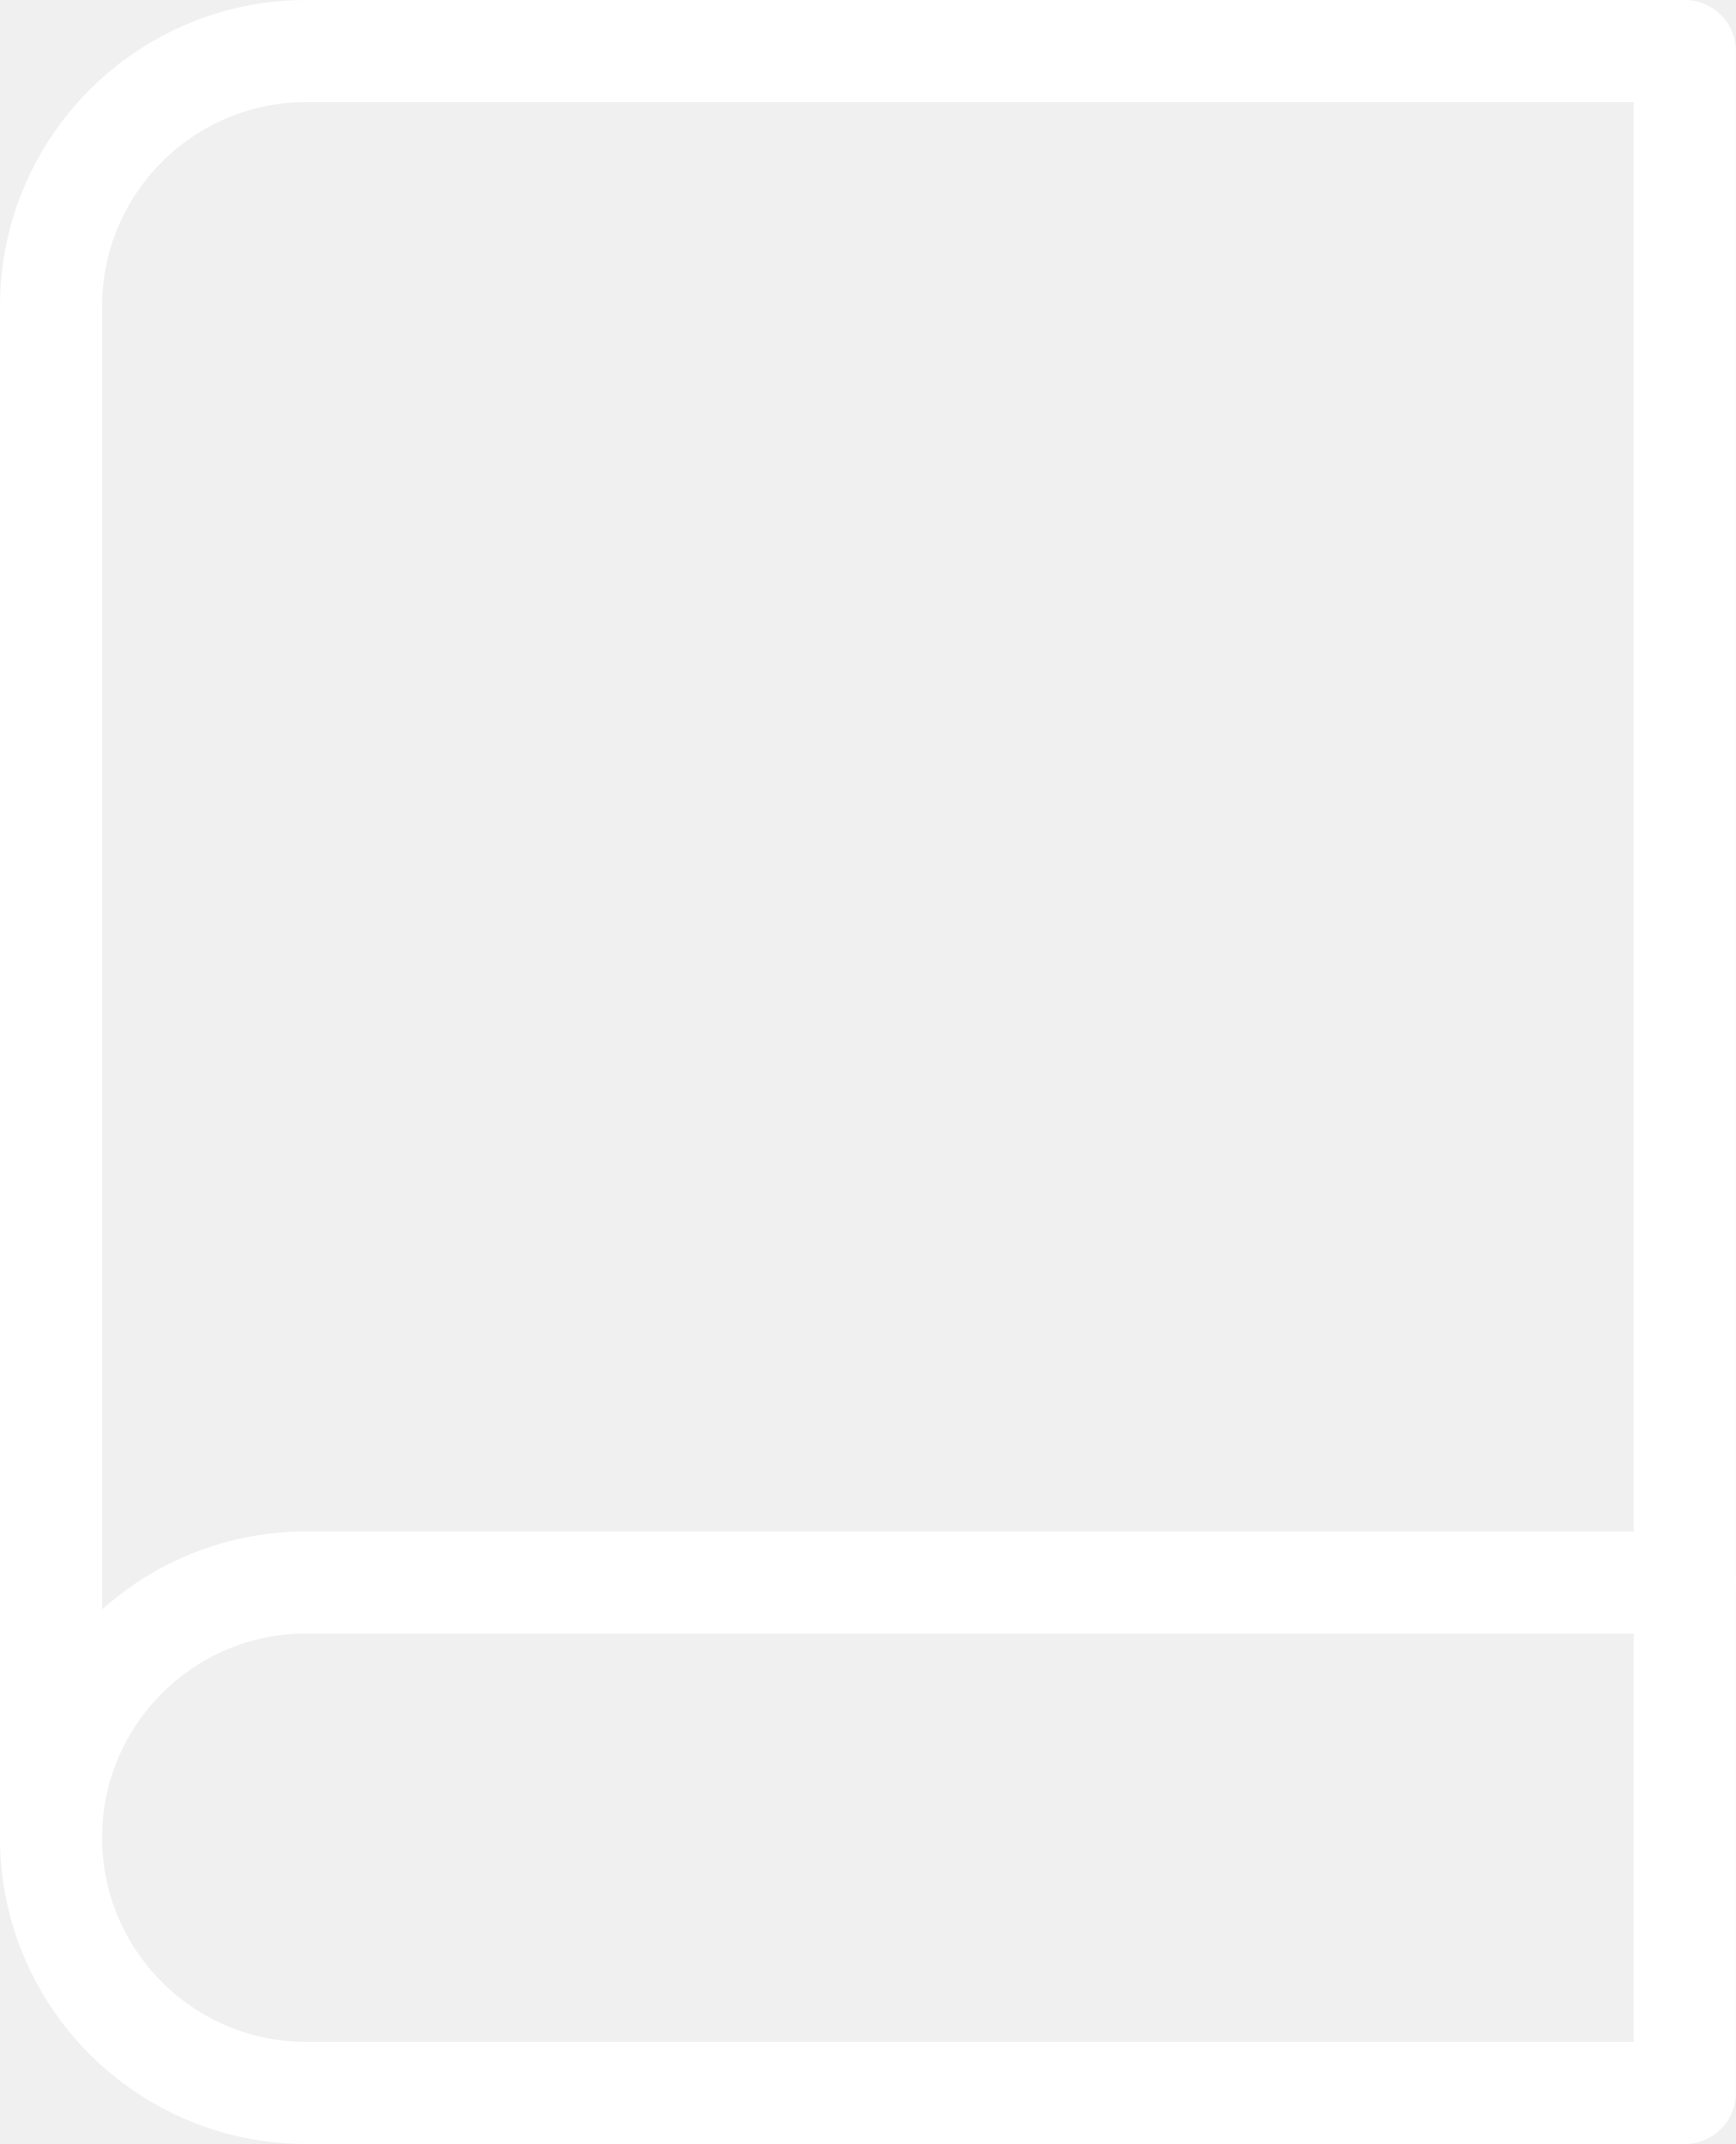
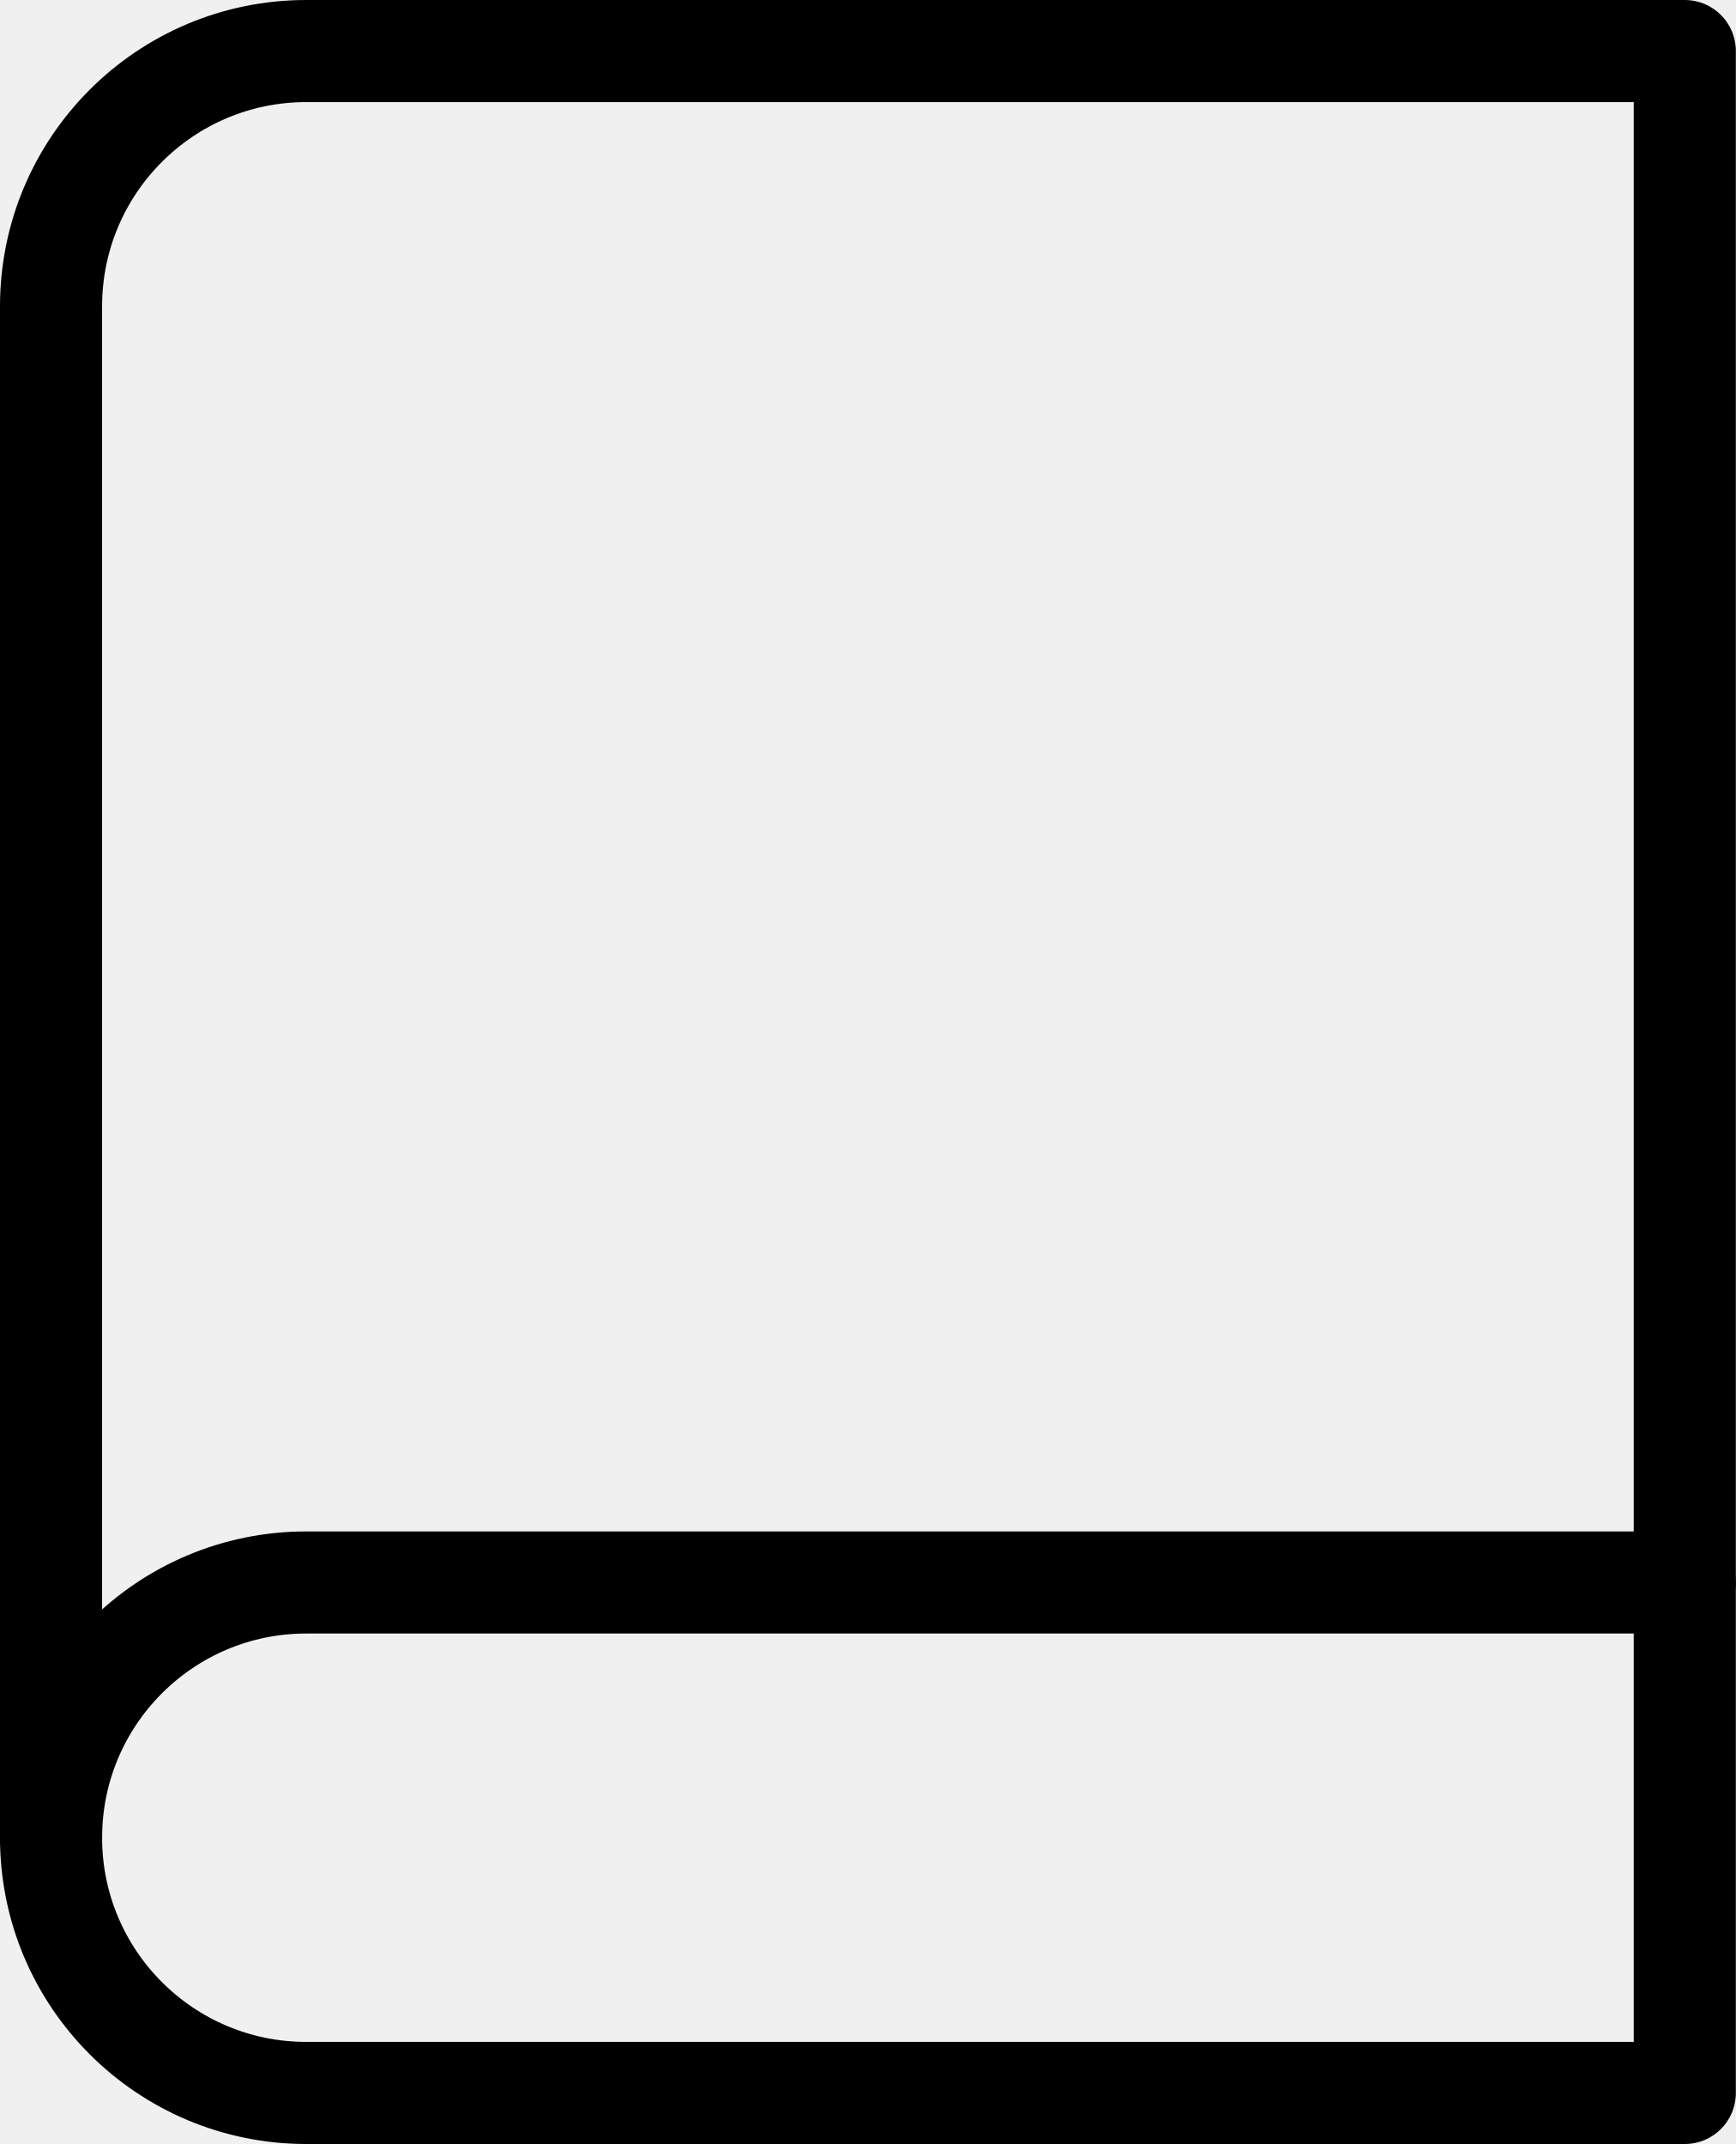
<svg xmlns="http://www.w3.org/2000/svg" width="34" height="42" fill="none">
-   <path d="M1 36a5 5 0 015-5h27" stroke="#fff" stroke-width="2" stroke-linecap="round" stroke-linejoin="round" />
-   <path d="M6 1h27v40H6a5 5 0 01-5-5V6a5 5 0 015-5v0z" stroke="#fff" stroke-width="2" stroke-linecap="round" stroke-linejoin="round" />
+   <path d="M1 36a5 5 0 015-5h27" stroke="#000" stroke-width="2" stroke-linecap="round" stroke-linejoin="round" />
+   <path d="M6 1h27v40H6a5 5 0 01-5-5V6a5 5 0 015-5v0z" stroke="#000" stroke-width="2" stroke-linecap="round" stroke-linejoin="round" />
</svg>
